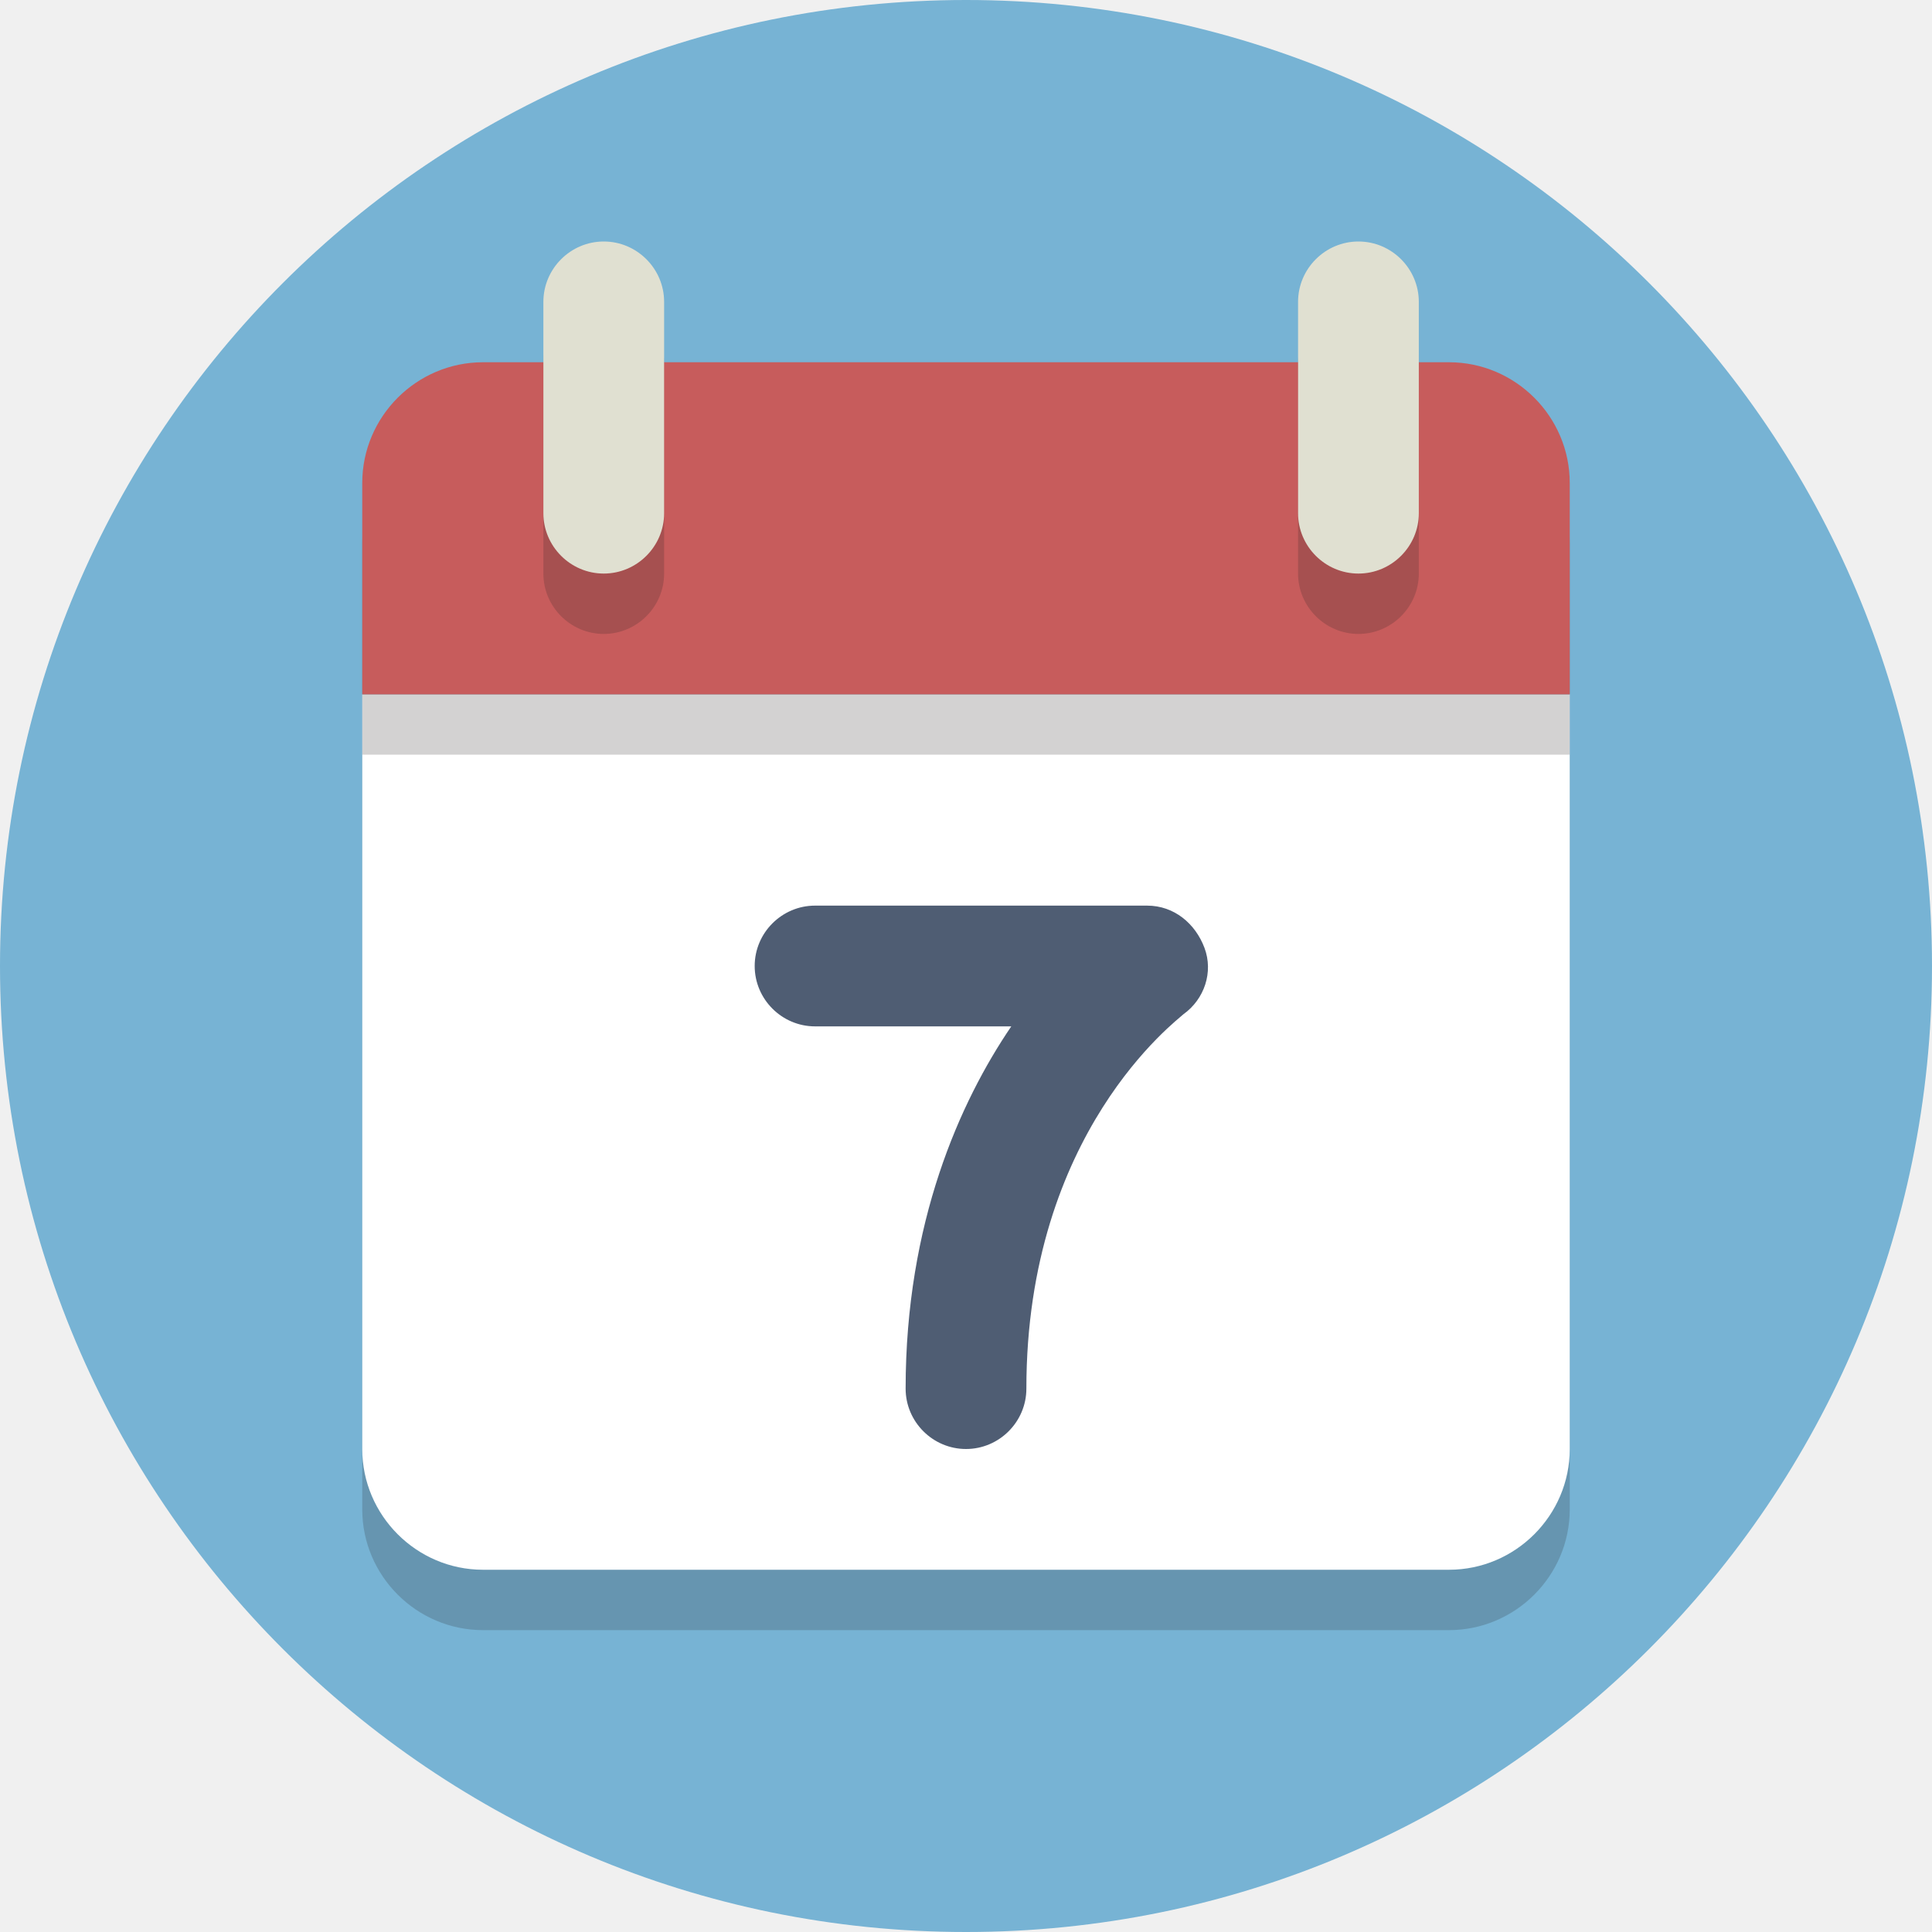
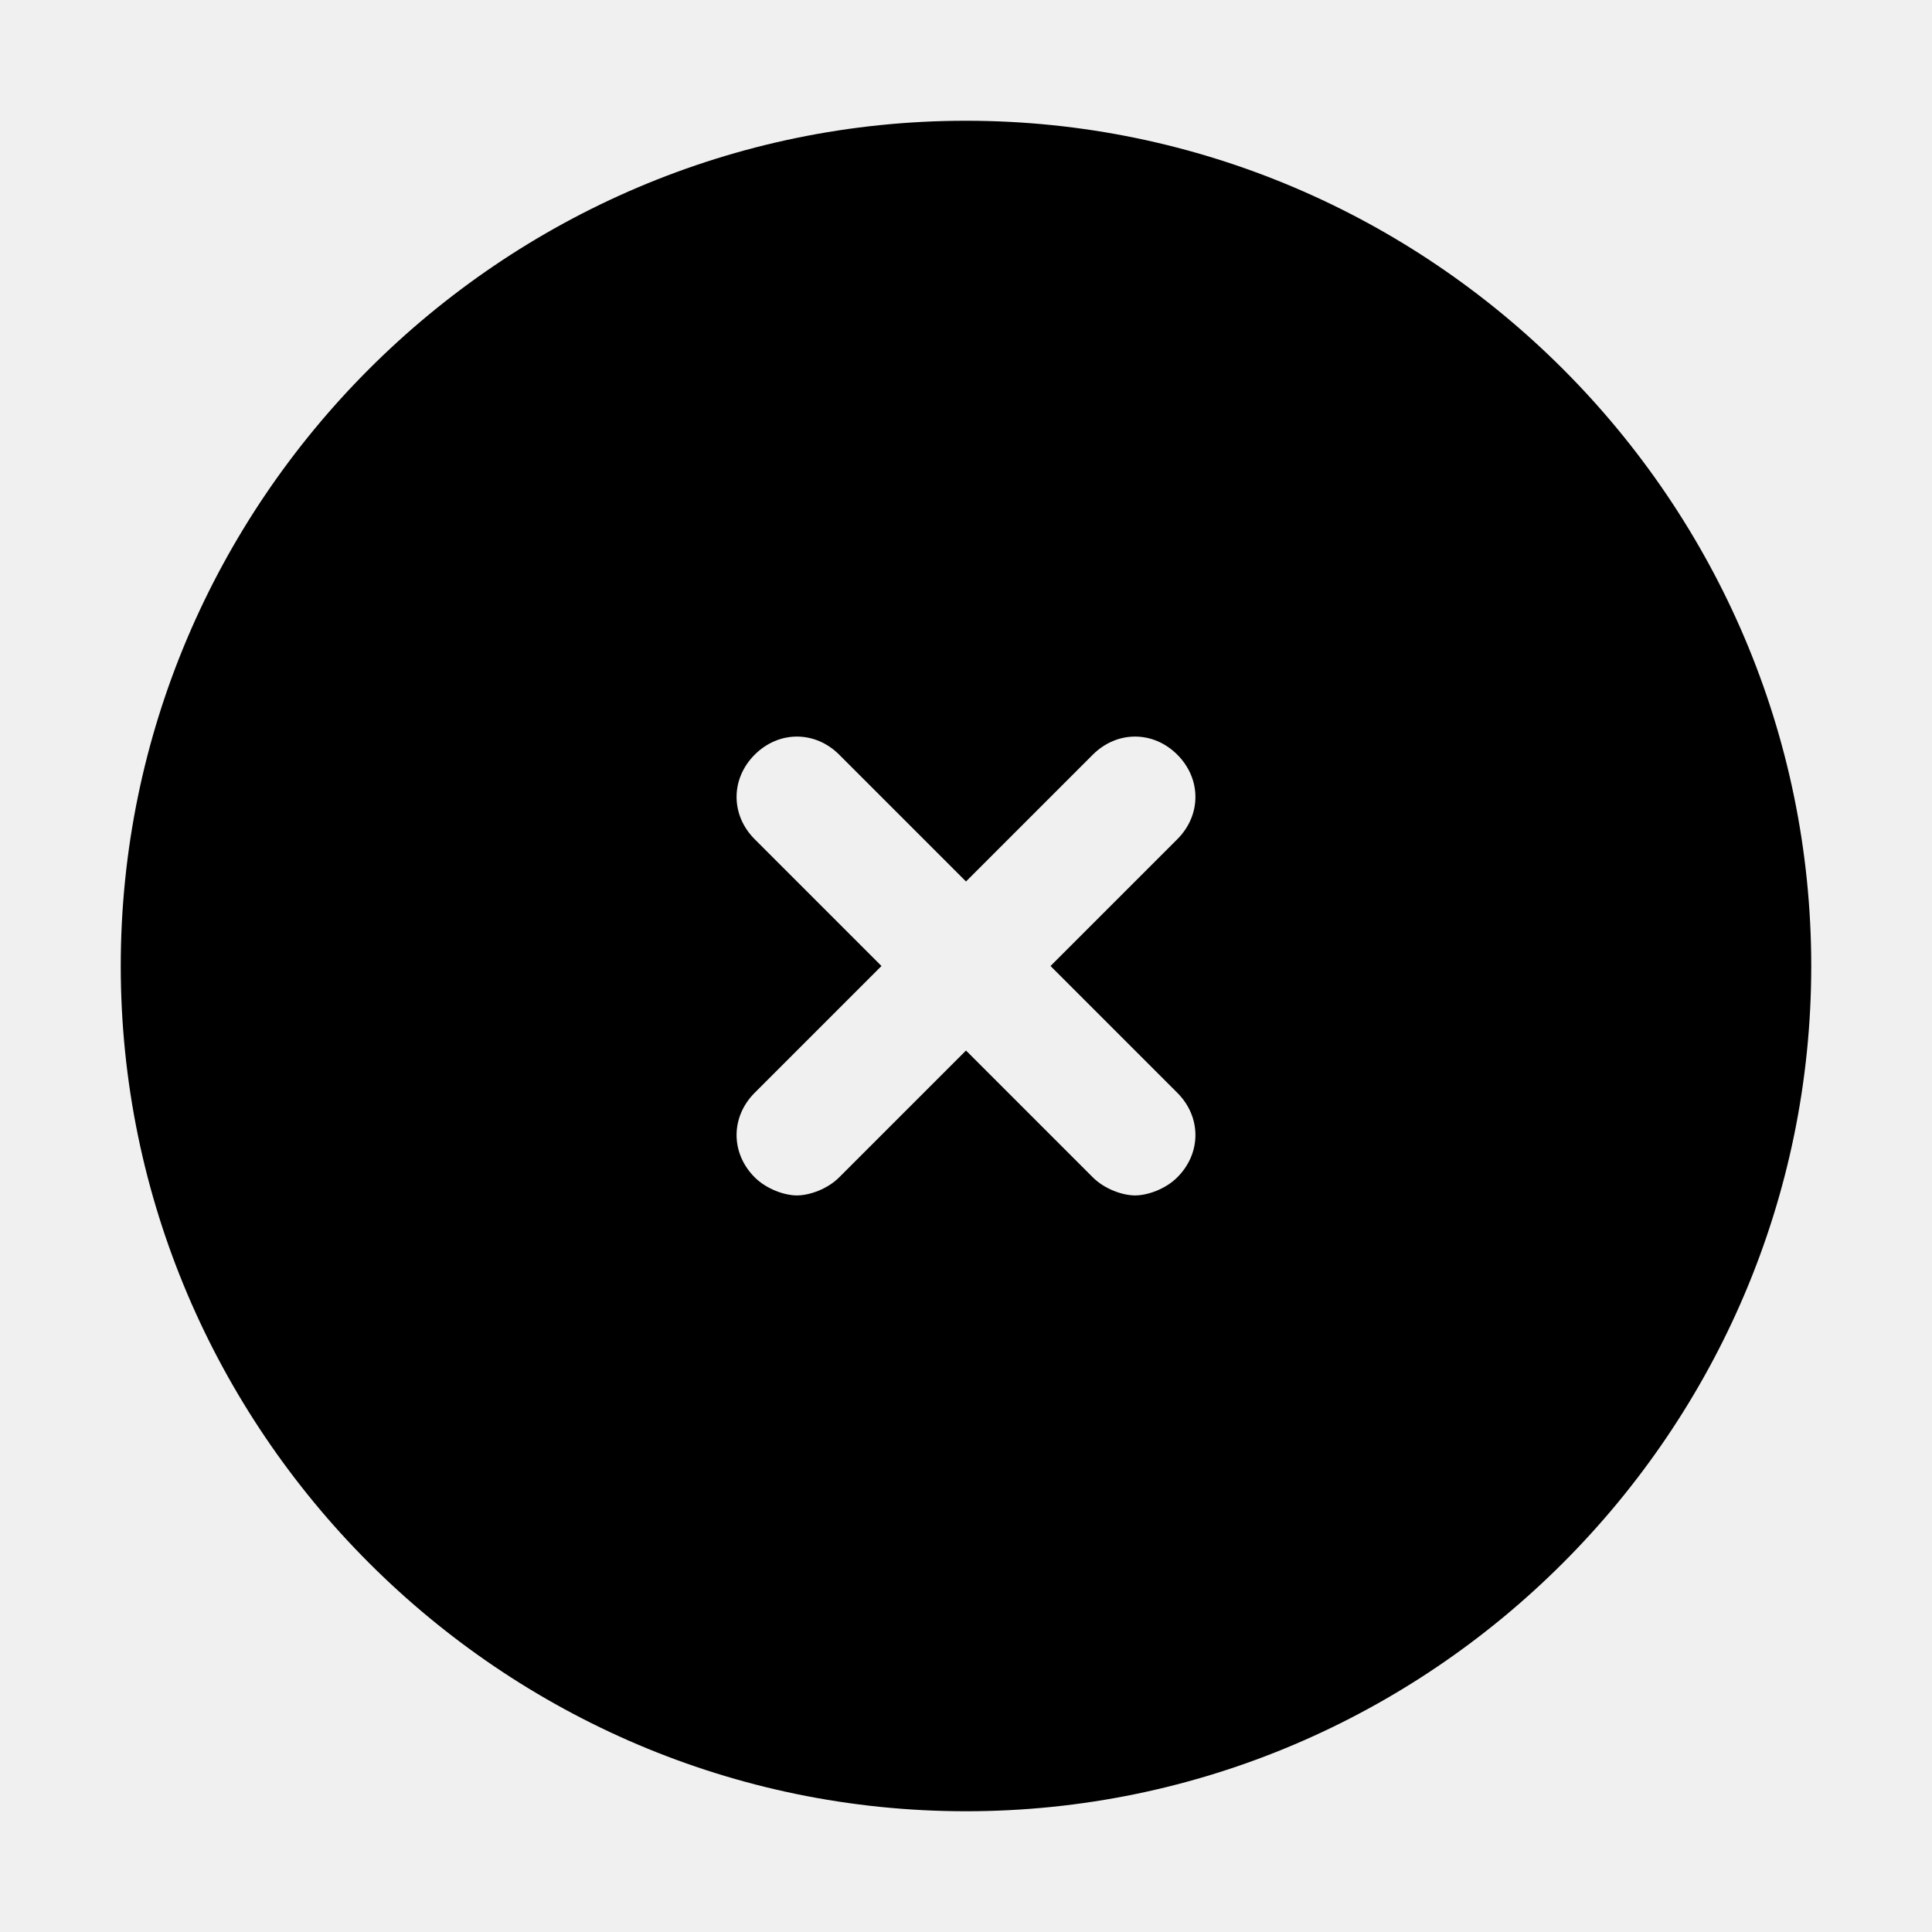
- <svg xmlns="http://www.w3.org/2000/svg" height="800px" width="800px" version="1.1" viewBox="0 0 64 64" xml:space="preserve">
-   <style type="text/css">
- 	.st0{fill:#77B3D4;}
- 	.st1{opacity:0.2;}
- 	.st2{fill:#231F20;}
- 	.st3{fill:#FFFFFF;}
- 	.st4{fill:#C75C5C;}
- 	.st5{fill:#4F5D73;}
- 	.st6{fill:#E0E0D1;}
- </style>
-   <g id="Layer_1">
-     <g>
-       <circle class="st0" cx="32" cy="32" r="32" />
-     </g>
-     <g>
-       <g class="st1">
-         <path class="st2" d="M12,25v25c0,2.2,1.8,4,4,4h32c2.2,0,4-1.8,4-4V25H12z" />
-       </g>
-       <g>
-         <path class="st3" d="M12,23v25c0,2.2,1.8,4,4,4h32c2.2,0,4-1.8,4-4V23H12z" />
-       </g>
-       <g class="st1">
-         <path class="st2" d="M48,14H16c-2.2,0-4,1.8-4,4v7h40v-7C52,15.8,50.2,14,48,14z" />
-       </g>
-       <g>
-         <path class="st4" d="M48,12H16c-2.2,0-4,1.8-4,4v7h40v-7C52,13.8,50.2,12,48,12z" />
-       </g>
-       <g>
-         <path class="st5" d="M32,48c-1.1,0-2-0.9-2-2c0-5.5,1.8-9.5,3.5-12H27c-1.1,0-2-0.9-2-2s0.9-2,2-2h11c0.9,0,1.6,0.6,1.9,1.4     s0,1.7-0.7,2.2C39,33.8,34,37.5,34,46C34,47.1,33.1,48,32,48z" />
-       </g>
-       <g class="st1">
-         <path class="st2" d="M20,21c-1.1,0-2-0.9-2-2v-7c0-1.1,0.9-2,2-2l0,0c1.1,0,2,0.9,2,2v7C22,20.1,21.1,21,20,21L20,21z" />
-       </g>
-       <g class="st1">
-         <path class="st2" d="M45,21c-1.1,0-2-0.9-2-2v-7c0-1.1,0.9-2,2-2l0,0c1.1,0,2,0.9,2,2v7C47,20.1,46.1,21,45,21L45,21z" />
-       </g>
-       <g>
-         <path class="st6" d="M20,19c-1.1,0-2-0.9-2-2v-7c0-1.1,0.9-2,2-2l0,0c1.1,0,2,0.9,2,2v7C22,18.1,21.1,19,20,19L20,19z" />
-       </g>
-       <g>
-         <path class="st6" d="M45,19c-1.1,0-2-0.9-2-2v-7c0-1.1,0.9-2,2-2l0,0c1.1,0,2,0.9,2,2v7C47,18.1,46.1,19,45,19L45,19z" />
-       </g>
-     </g>
+ <svg xmlns="http://www.w3.org/2000/svg" fill="#000000" height="200px" width="200px" version="1.1" id="Icons" viewBox="0 0 32 32" xml:space="preserve">
+   <g id="SVGRepo_bgCarrier" stroke-width="0" />
+   <g id="SVGRepo_tracerCarrier" stroke-linecap="round" stroke-linejoin="round" />
+   <g id="SVGRepo_iconCarrier">
+     <path d="M16,2C8.3,2,2,8.3,2,16s6.3,14,14,14s14-6.3,14-14S23.7,2,16,2z M19.5,18.1c0.4,0.4,0.4,1,0,1.4c-0.2,0.2-0.5,0.3-0.7,0.3 s-0.5-0.1-0.7-0.3L16,17.4l-2.1,2.1c-0.2,0.2-0.5,0.3-0.7,0.3s-0.5-0.1-0.7-0.3c-0.4-0.4-0.4-1,0-1.4l2.1-2.1l-2.1-2.1 c-0.4-0.4-0.4-1,0-1.4s1-0.4,1.4,0l2.1,2.1l2.1-2.1c0.4-0.4,1-0.4,1.4,0s0.4,1,0,1.4L17.4,16L19.5,18.1z" />
  </g>
-   <g id="Layer_2">
- </g>
</svg>
